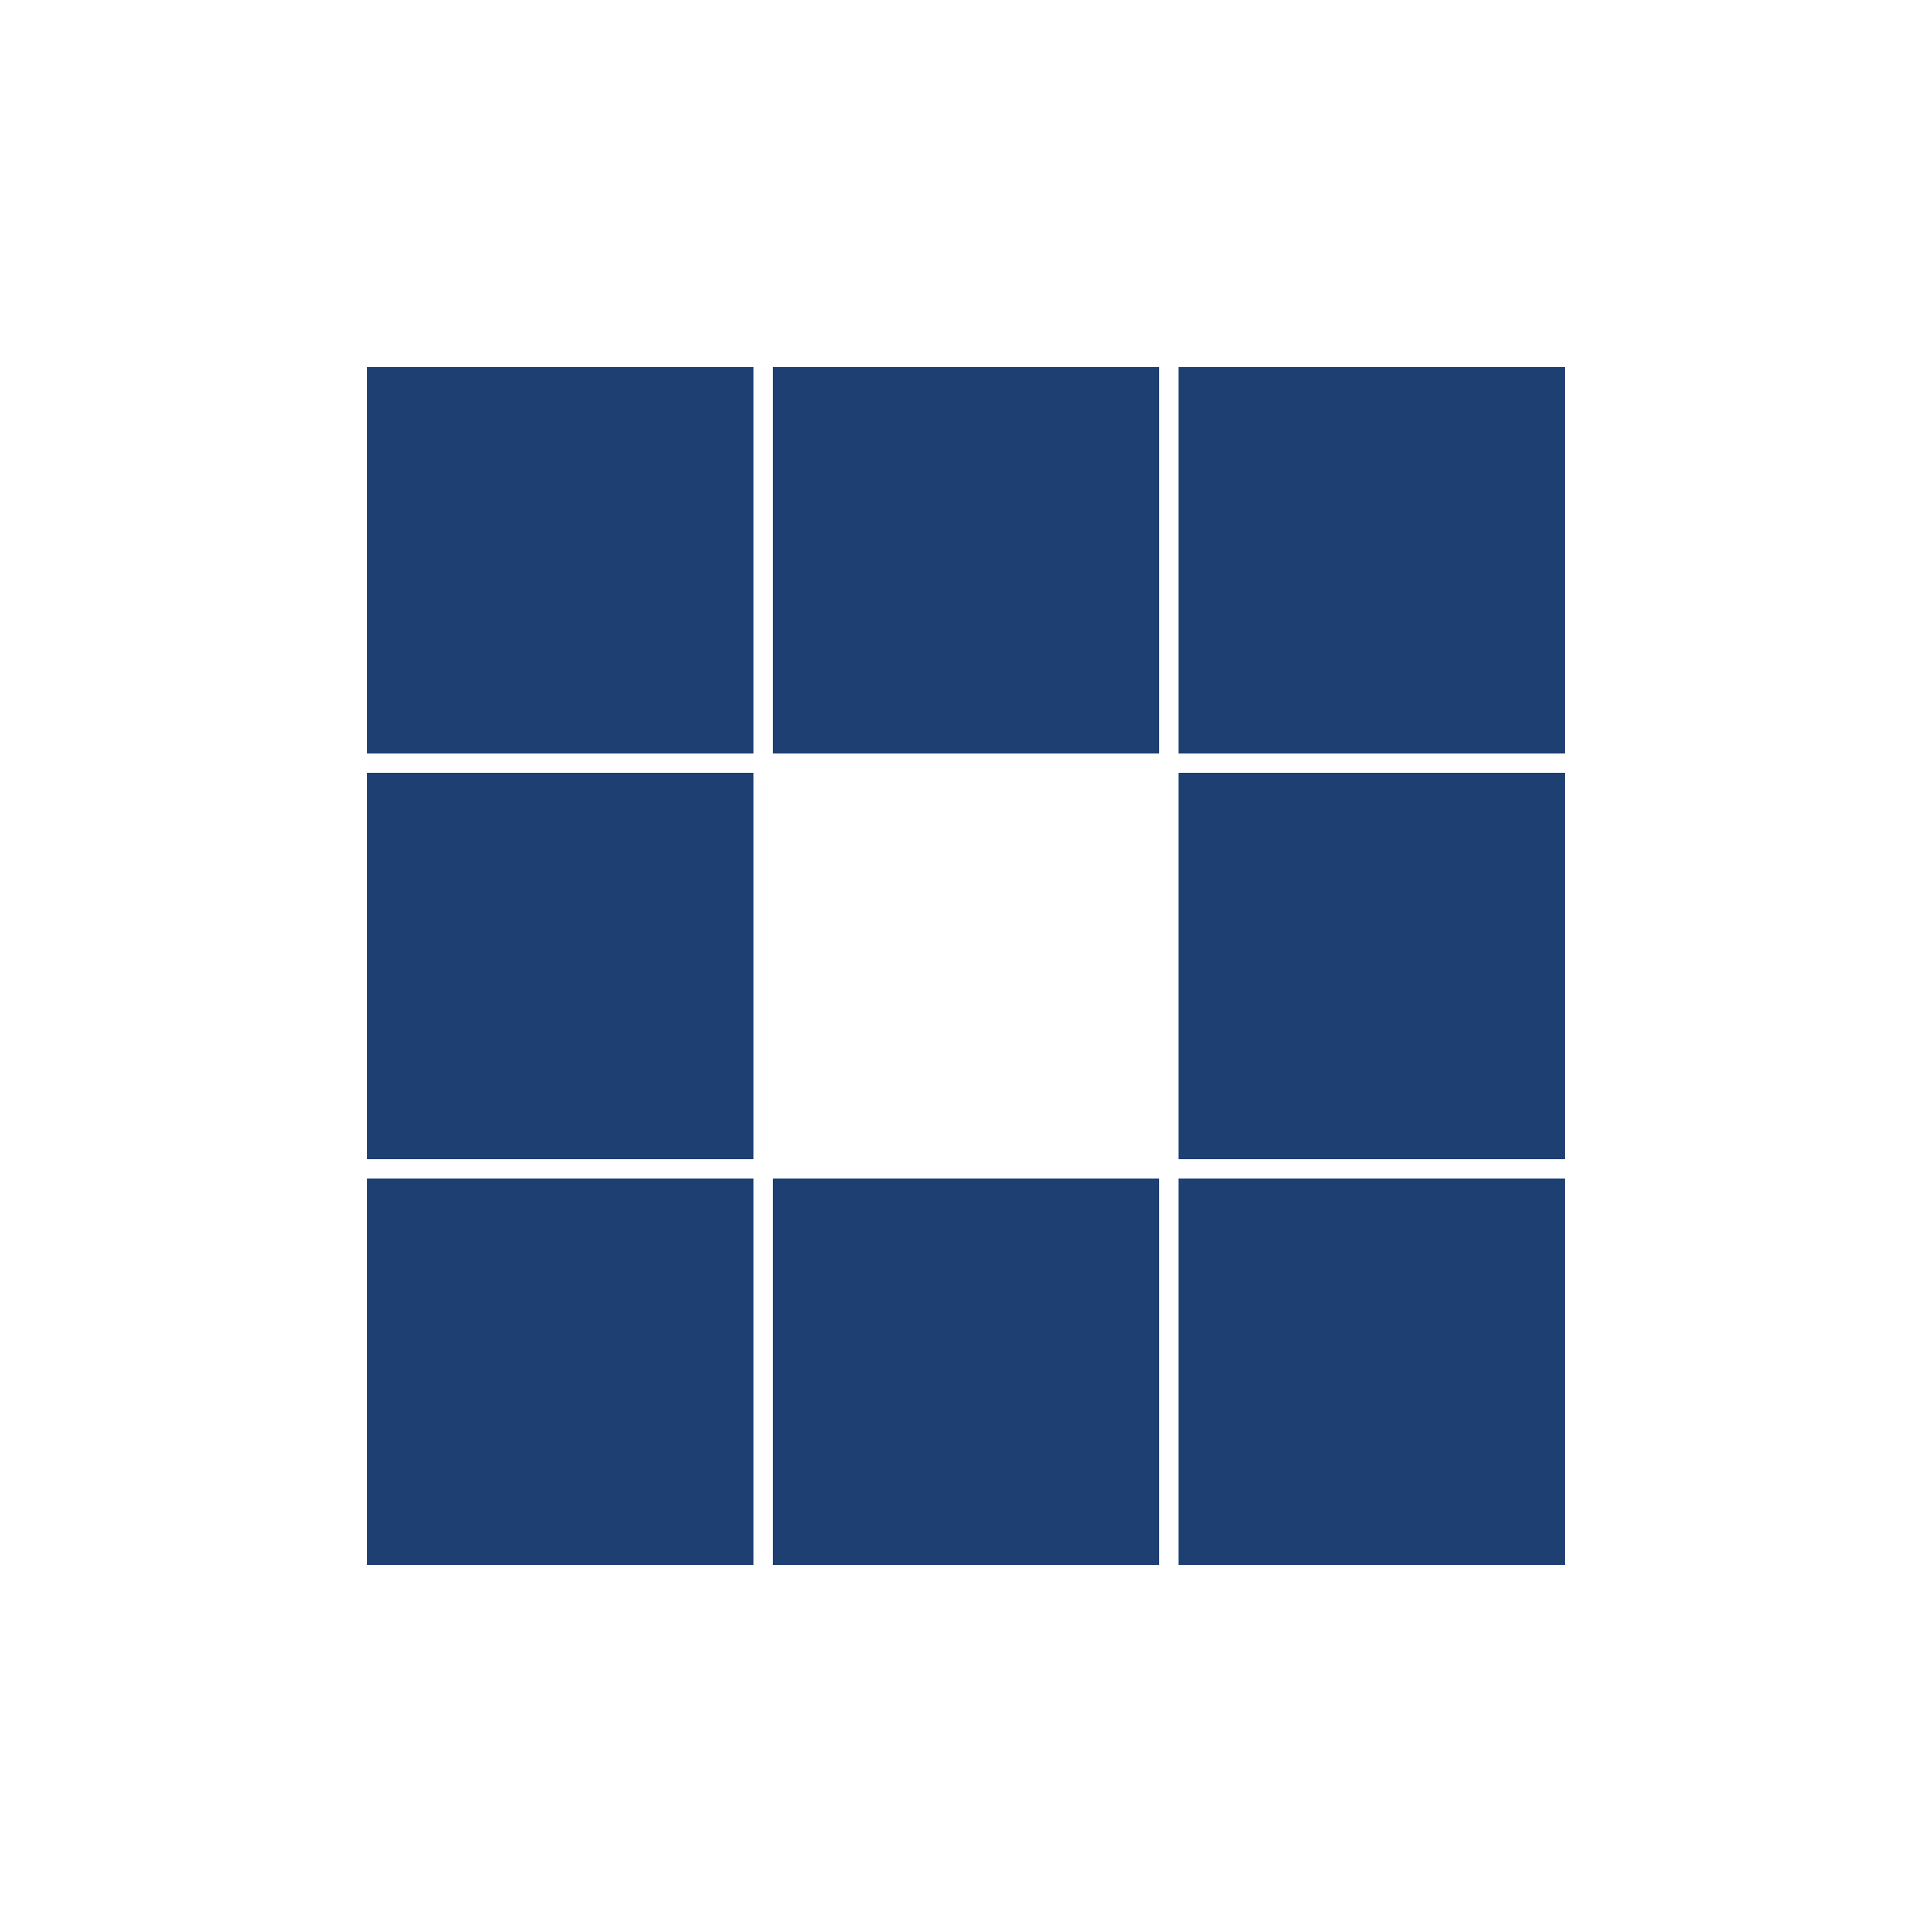
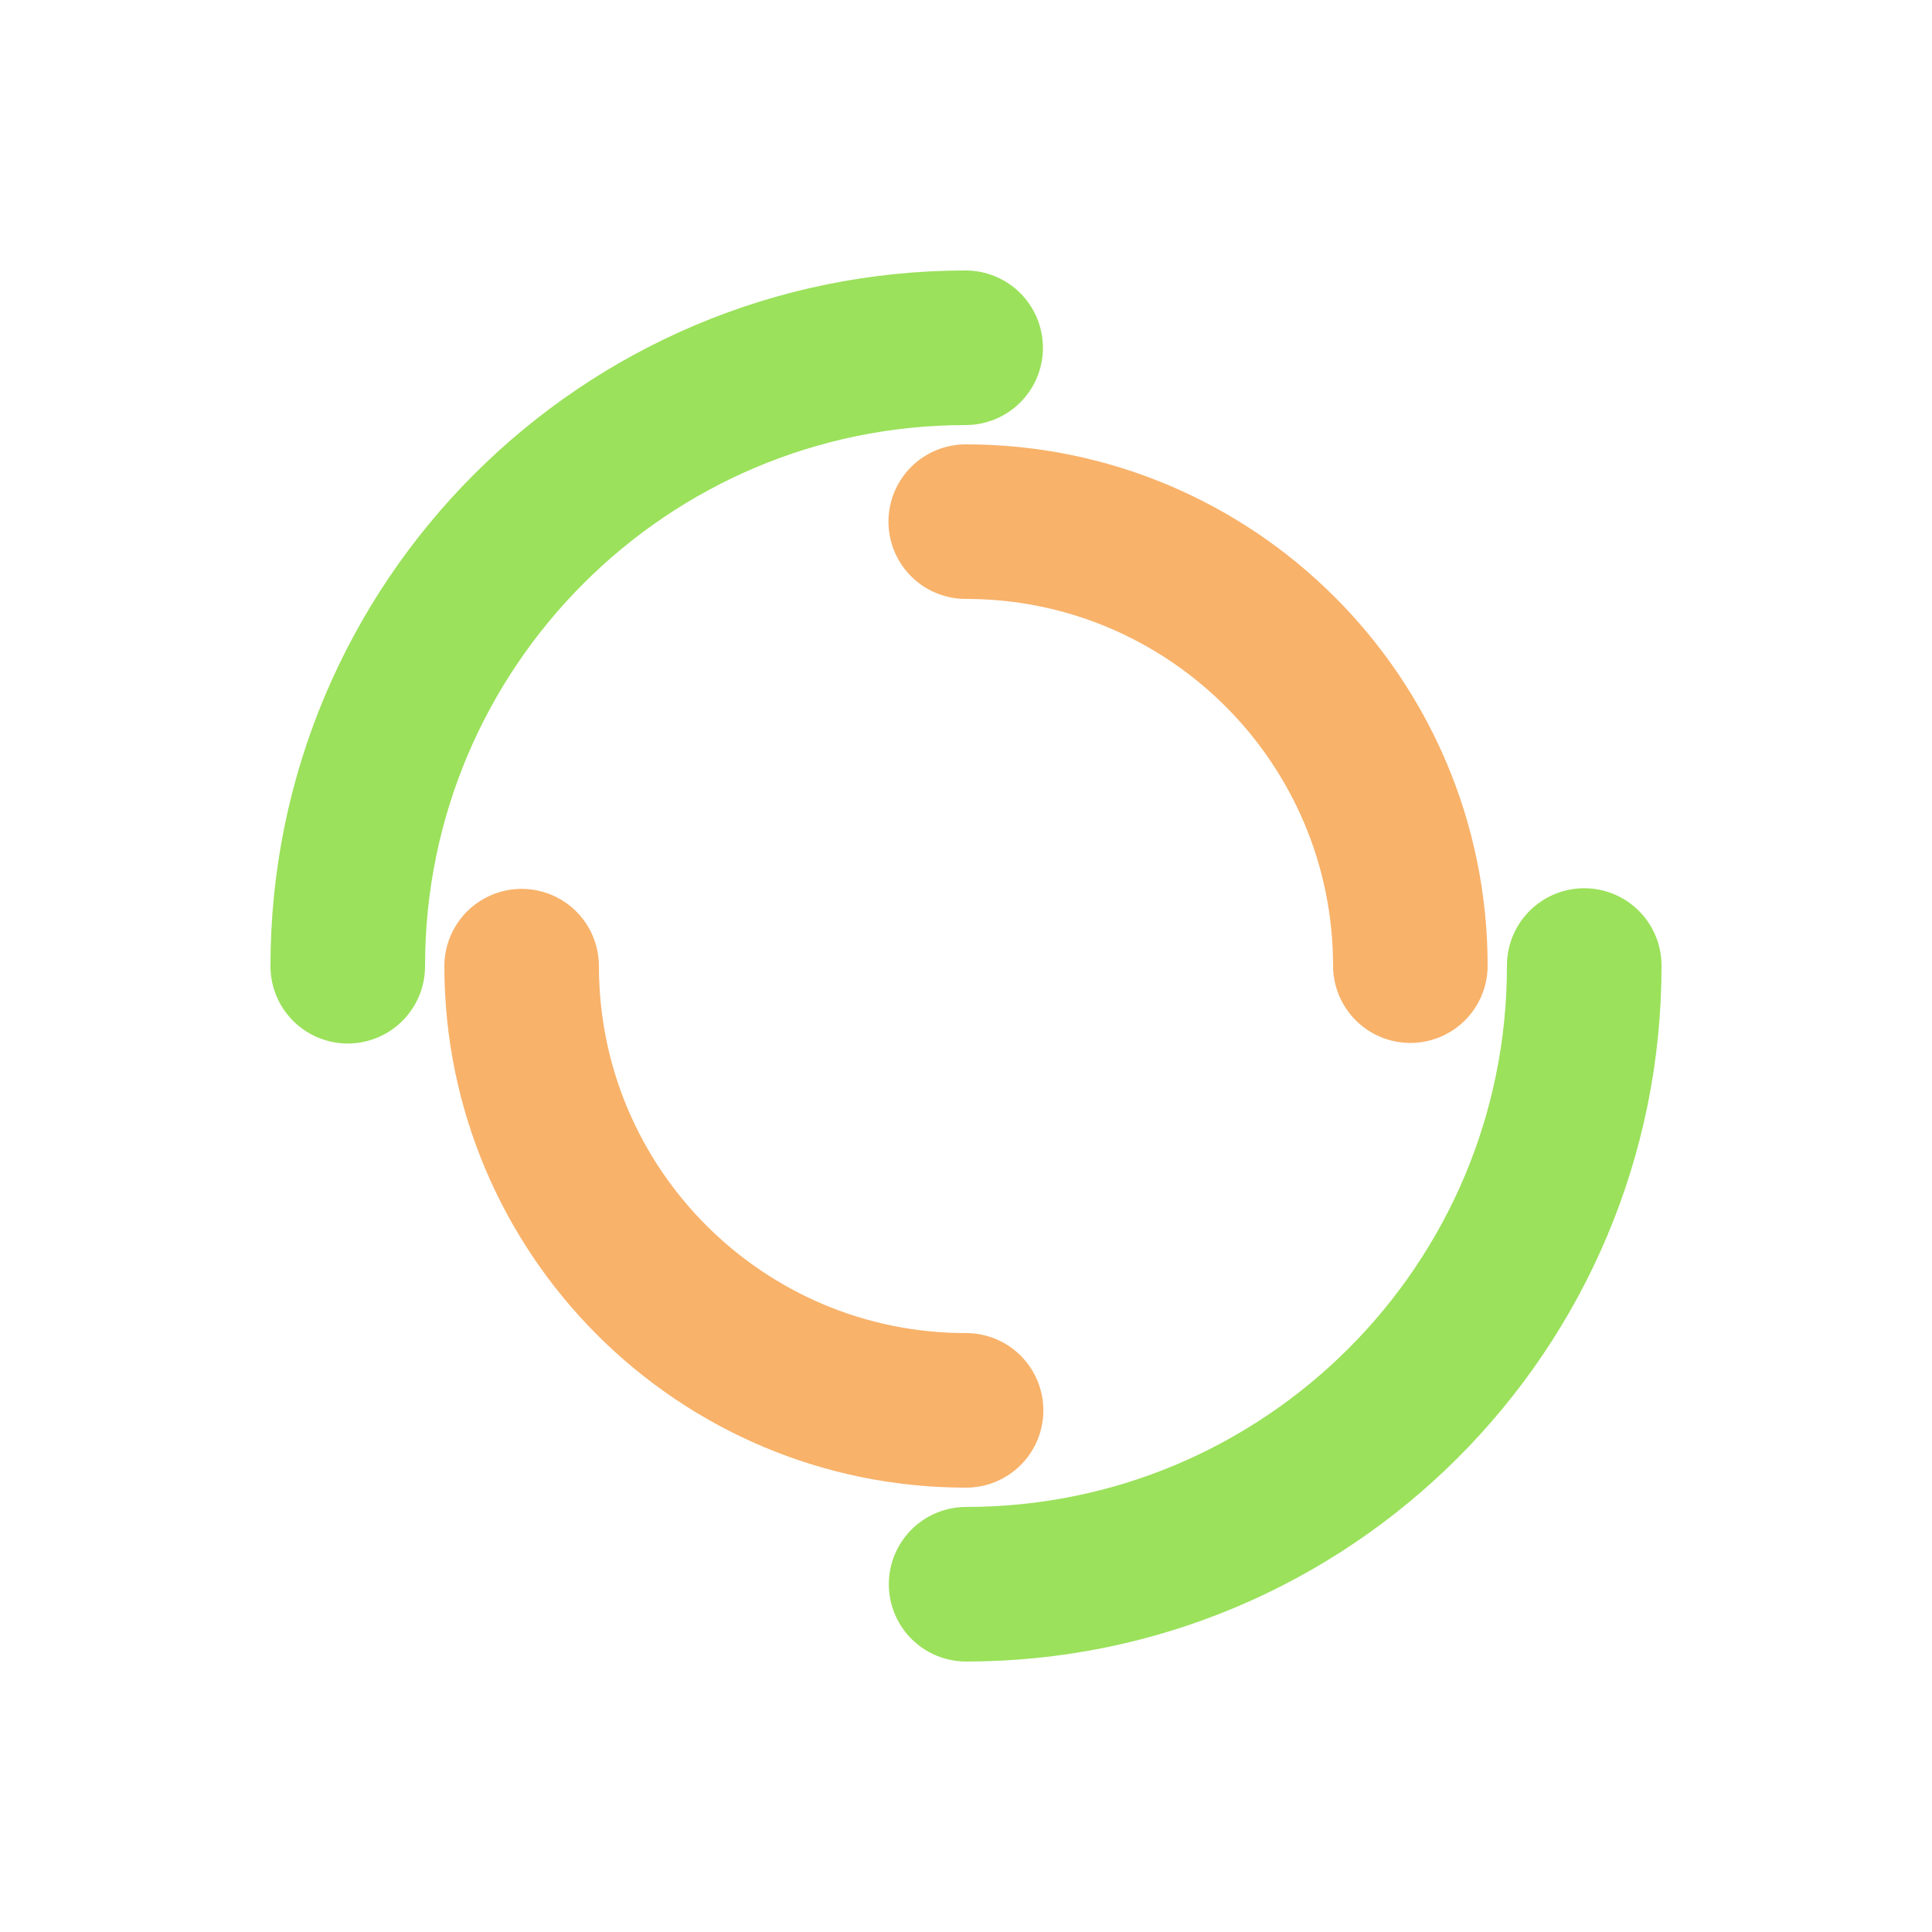
- <svg xmlns="http://www.w3.org/2000/svg" style="margin: auto; background: none; display: block; shape-rendering: auto;" width="200px" height="200px" viewBox="0 0 100 100" preserveAspectRatio="xMidYMid">
-   <rect x="19" y="19" width="20" height="20" fill="#1d3f72">
-     <animate attributeName="fill" values="#5699d2;#1d3f72;#1d3f72" keyTimes="0;0.125;1" dur="1s" repeatCount="indefinite" begin="0s" calcMode="discrete" />
-   </rect>
-   <rect x="40" y="19" width="20" height="20" fill="#1d3f72">
-     <animate attributeName="fill" values="#5699d2;#1d3f72;#1d3f72" keyTimes="0;0.125;1" dur="1s" repeatCount="indefinite" begin="0.125s" calcMode="discrete" />
-   </rect>
-   <rect x="61" y="19" width="20" height="20" fill="#1d3f72">
-     <animate attributeName="fill" values="#5699d2;#1d3f72;#1d3f72" keyTimes="0;0.125;1" dur="1s" repeatCount="indefinite" begin="0.25s" calcMode="discrete" />
-   </rect>
-   <rect x="19" y="40" width="20" height="20" fill="#1d3f72">
-     <animate attributeName="fill" values="#5699d2;#1d3f72;#1d3f72" keyTimes="0;0.125;1" dur="1s" repeatCount="indefinite" begin="0.875s" calcMode="discrete" />
-   </rect>
-   <rect x="61" y="40" width="20" height="20" fill="#1d3f72">
-     <animate attributeName="fill" values="#5699d2;#1d3f72;#1d3f72" keyTimes="0;0.125;1" dur="1s" repeatCount="indefinite" begin="0.375s" calcMode="discrete" />
-   </rect>
-   <rect x="19" y="61" width="20" height="20" fill="#1d3f72">
-     <animate attributeName="fill" values="#5699d2;#1d3f72;#1d3f72" keyTimes="0;0.125;1" dur="1s" repeatCount="indefinite" begin="0.75s" calcMode="discrete" />
-   </rect>
-   <rect x="40" y="61" width="20" height="20" fill="#1d3f72">
-     <animate attributeName="fill" values="#5699d2;#1d3f72;#1d3f72" keyTimes="0;0.125;1" dur="1s" repeatCount="indefinite" begin="0.625s" calcMode="discrete" />
-   </rect>
-   <rect x="61" y="61" width="20" height="20" fill="#1d3f72">
-     <animate attributeName="fill" values="#5699d2;#1d3f72;#1d3f72" keyTimes="0;0.125;1" dur="1s" repeatCount="indefinite" begin="0.5s" calcMode="discrete" />
-   </rect>
+ <svg xmlns="http://www.w3.org/2000/svg" style="margin: auto; background: rgb(255, 255, 255); display: block; shape-rendering: auto;" width="200px" height="200px" viewBox="0 0 100 100" preserveAspectRatio="xMidYMid">
+   <circle cx="50" cy="50" r="32" stroke-width="8" stroke="#9be15b" stroke-dasharray="50.265 50.265" fill="none" stroke-linecap="round">
+     <animateTransform attributeName="transform" type="rotate" dur="1s" repeatCount="indefinite" keyTimes="0;1" values="0 50 50;360 50 50" />
+   </circle>
+   <circle cx="50" cy="50" r="23" stroke-width="8" stroke="#f8b26a" stroke-dasharray="36.128 36.128" stroke-dashoffset="36.128" fill="none" stroke-linecap="round">
+     <animateTransform attributeName="transform" type="rotate" dur="1s" repeatCount="indefinite" keyTimes="0;1" values="0 50 50;-360 50 50" />
+   </circle>
</svg>
